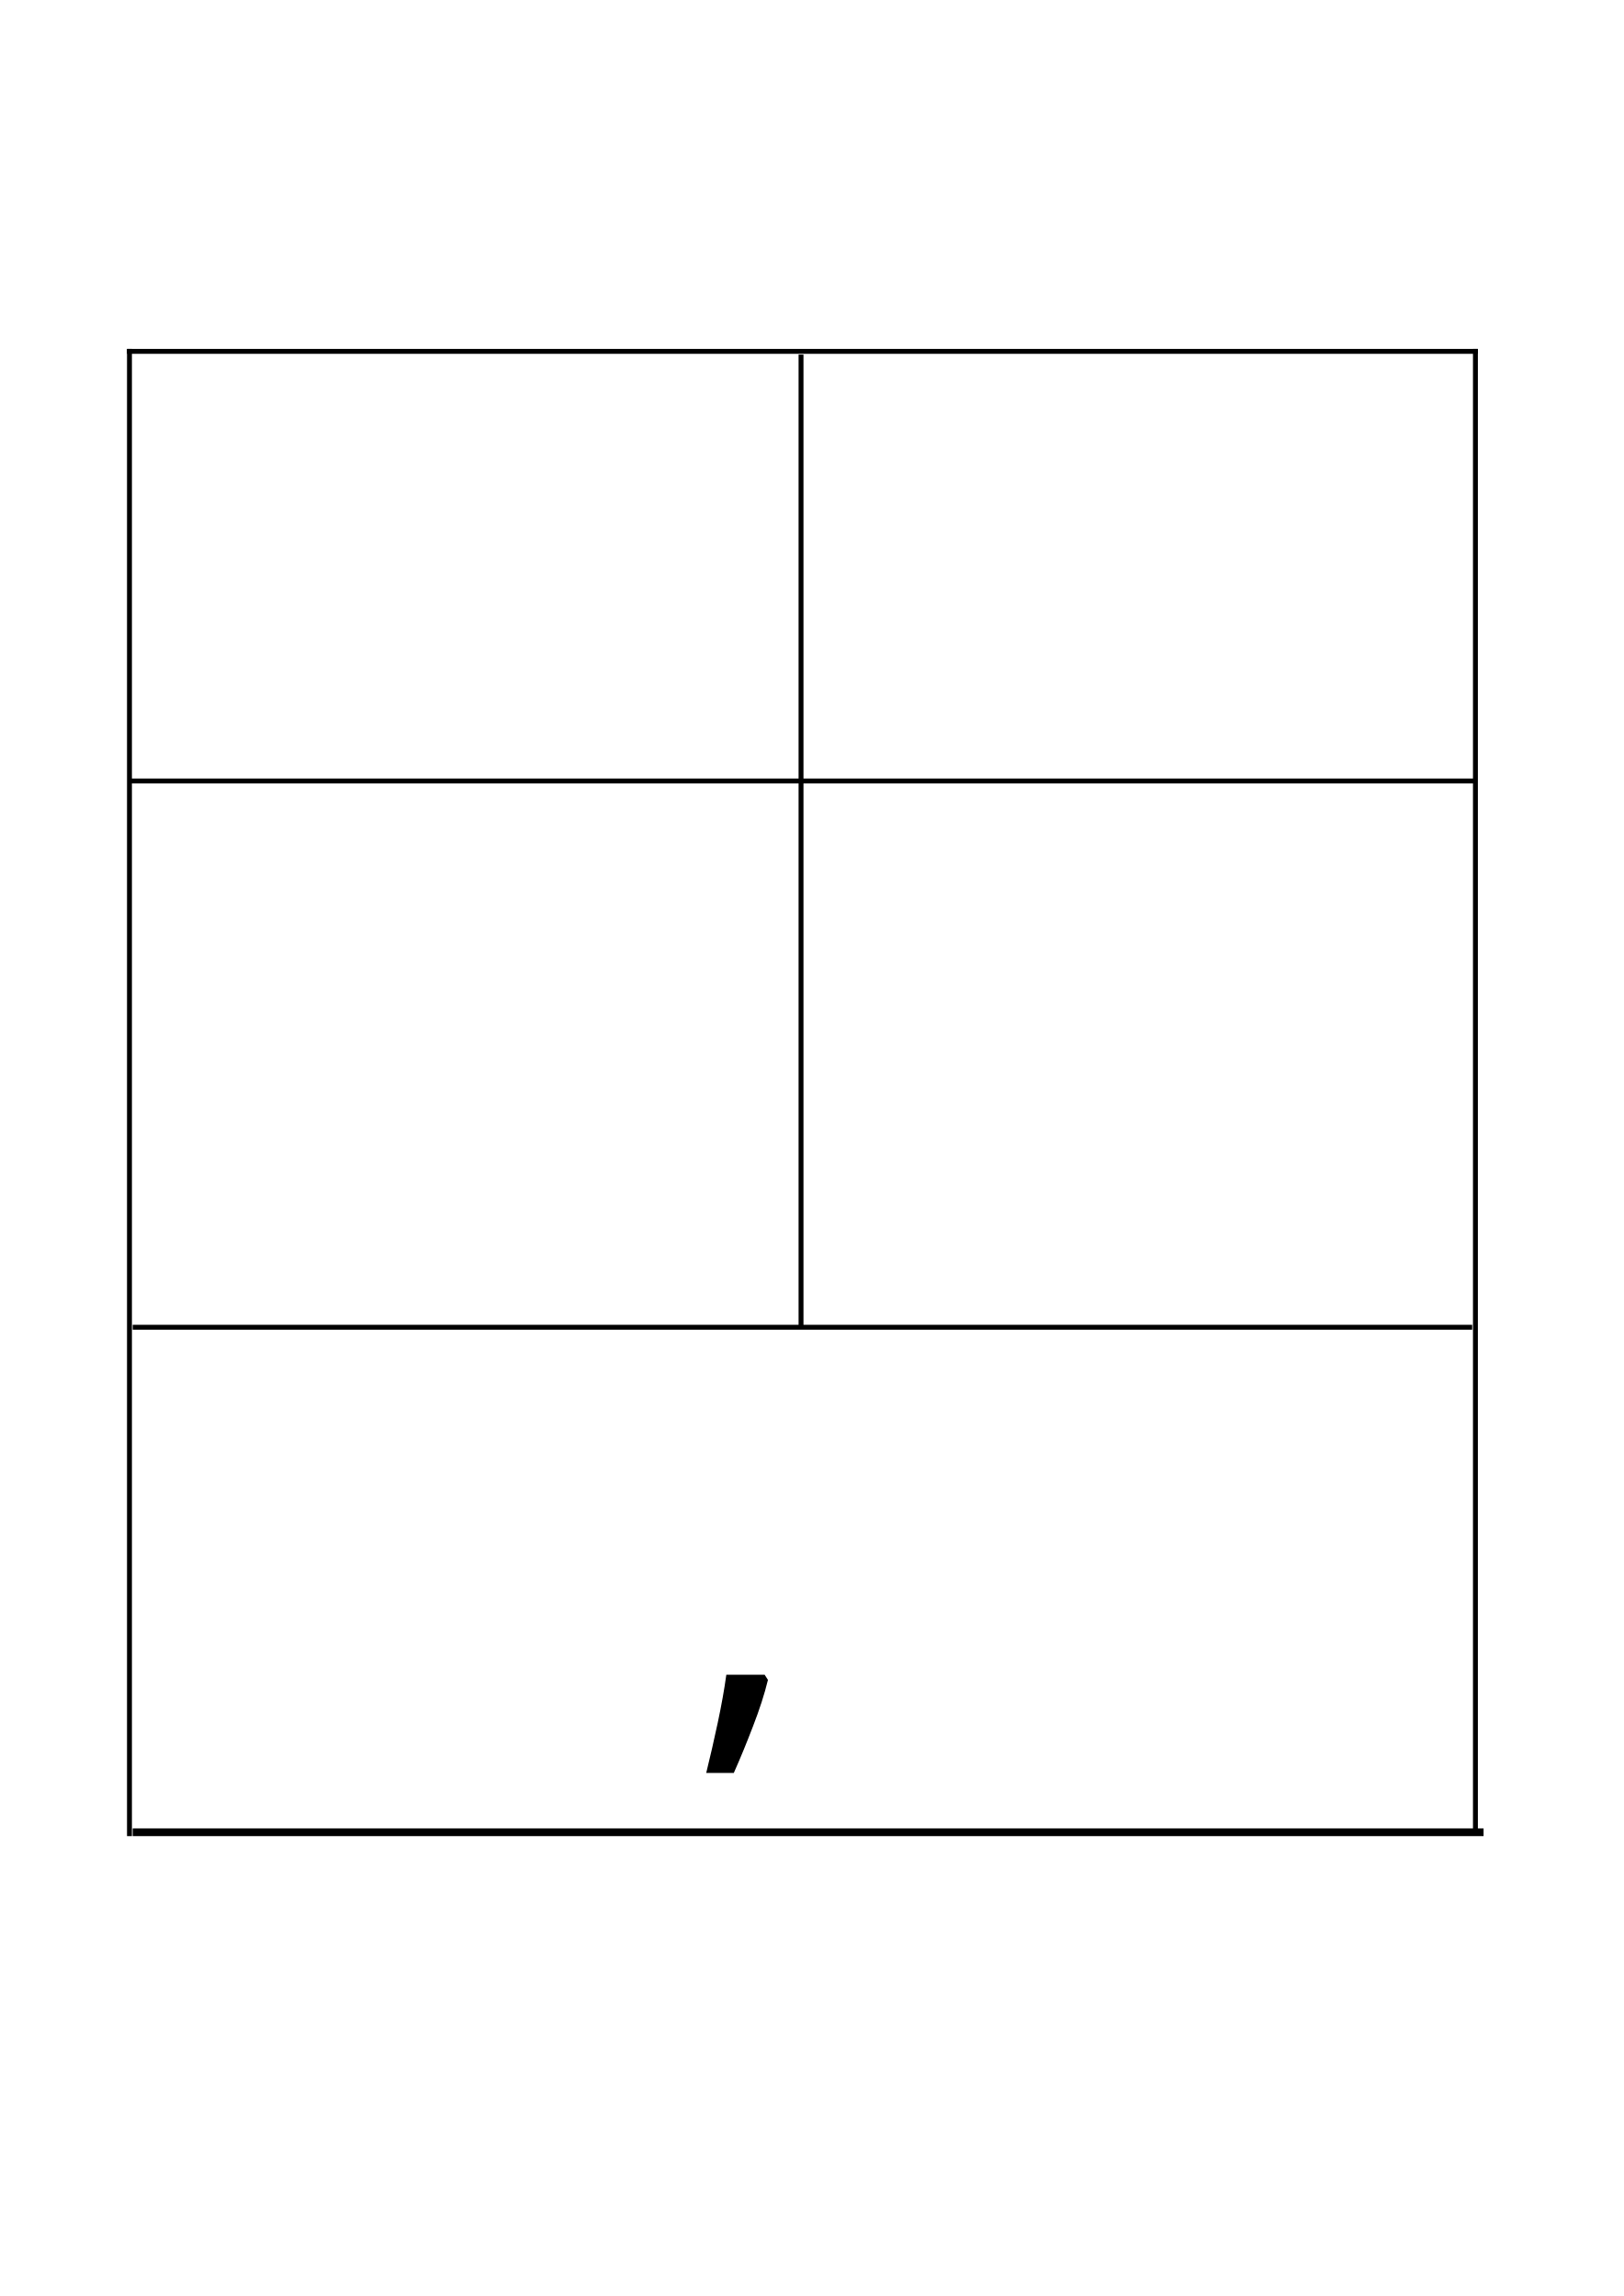
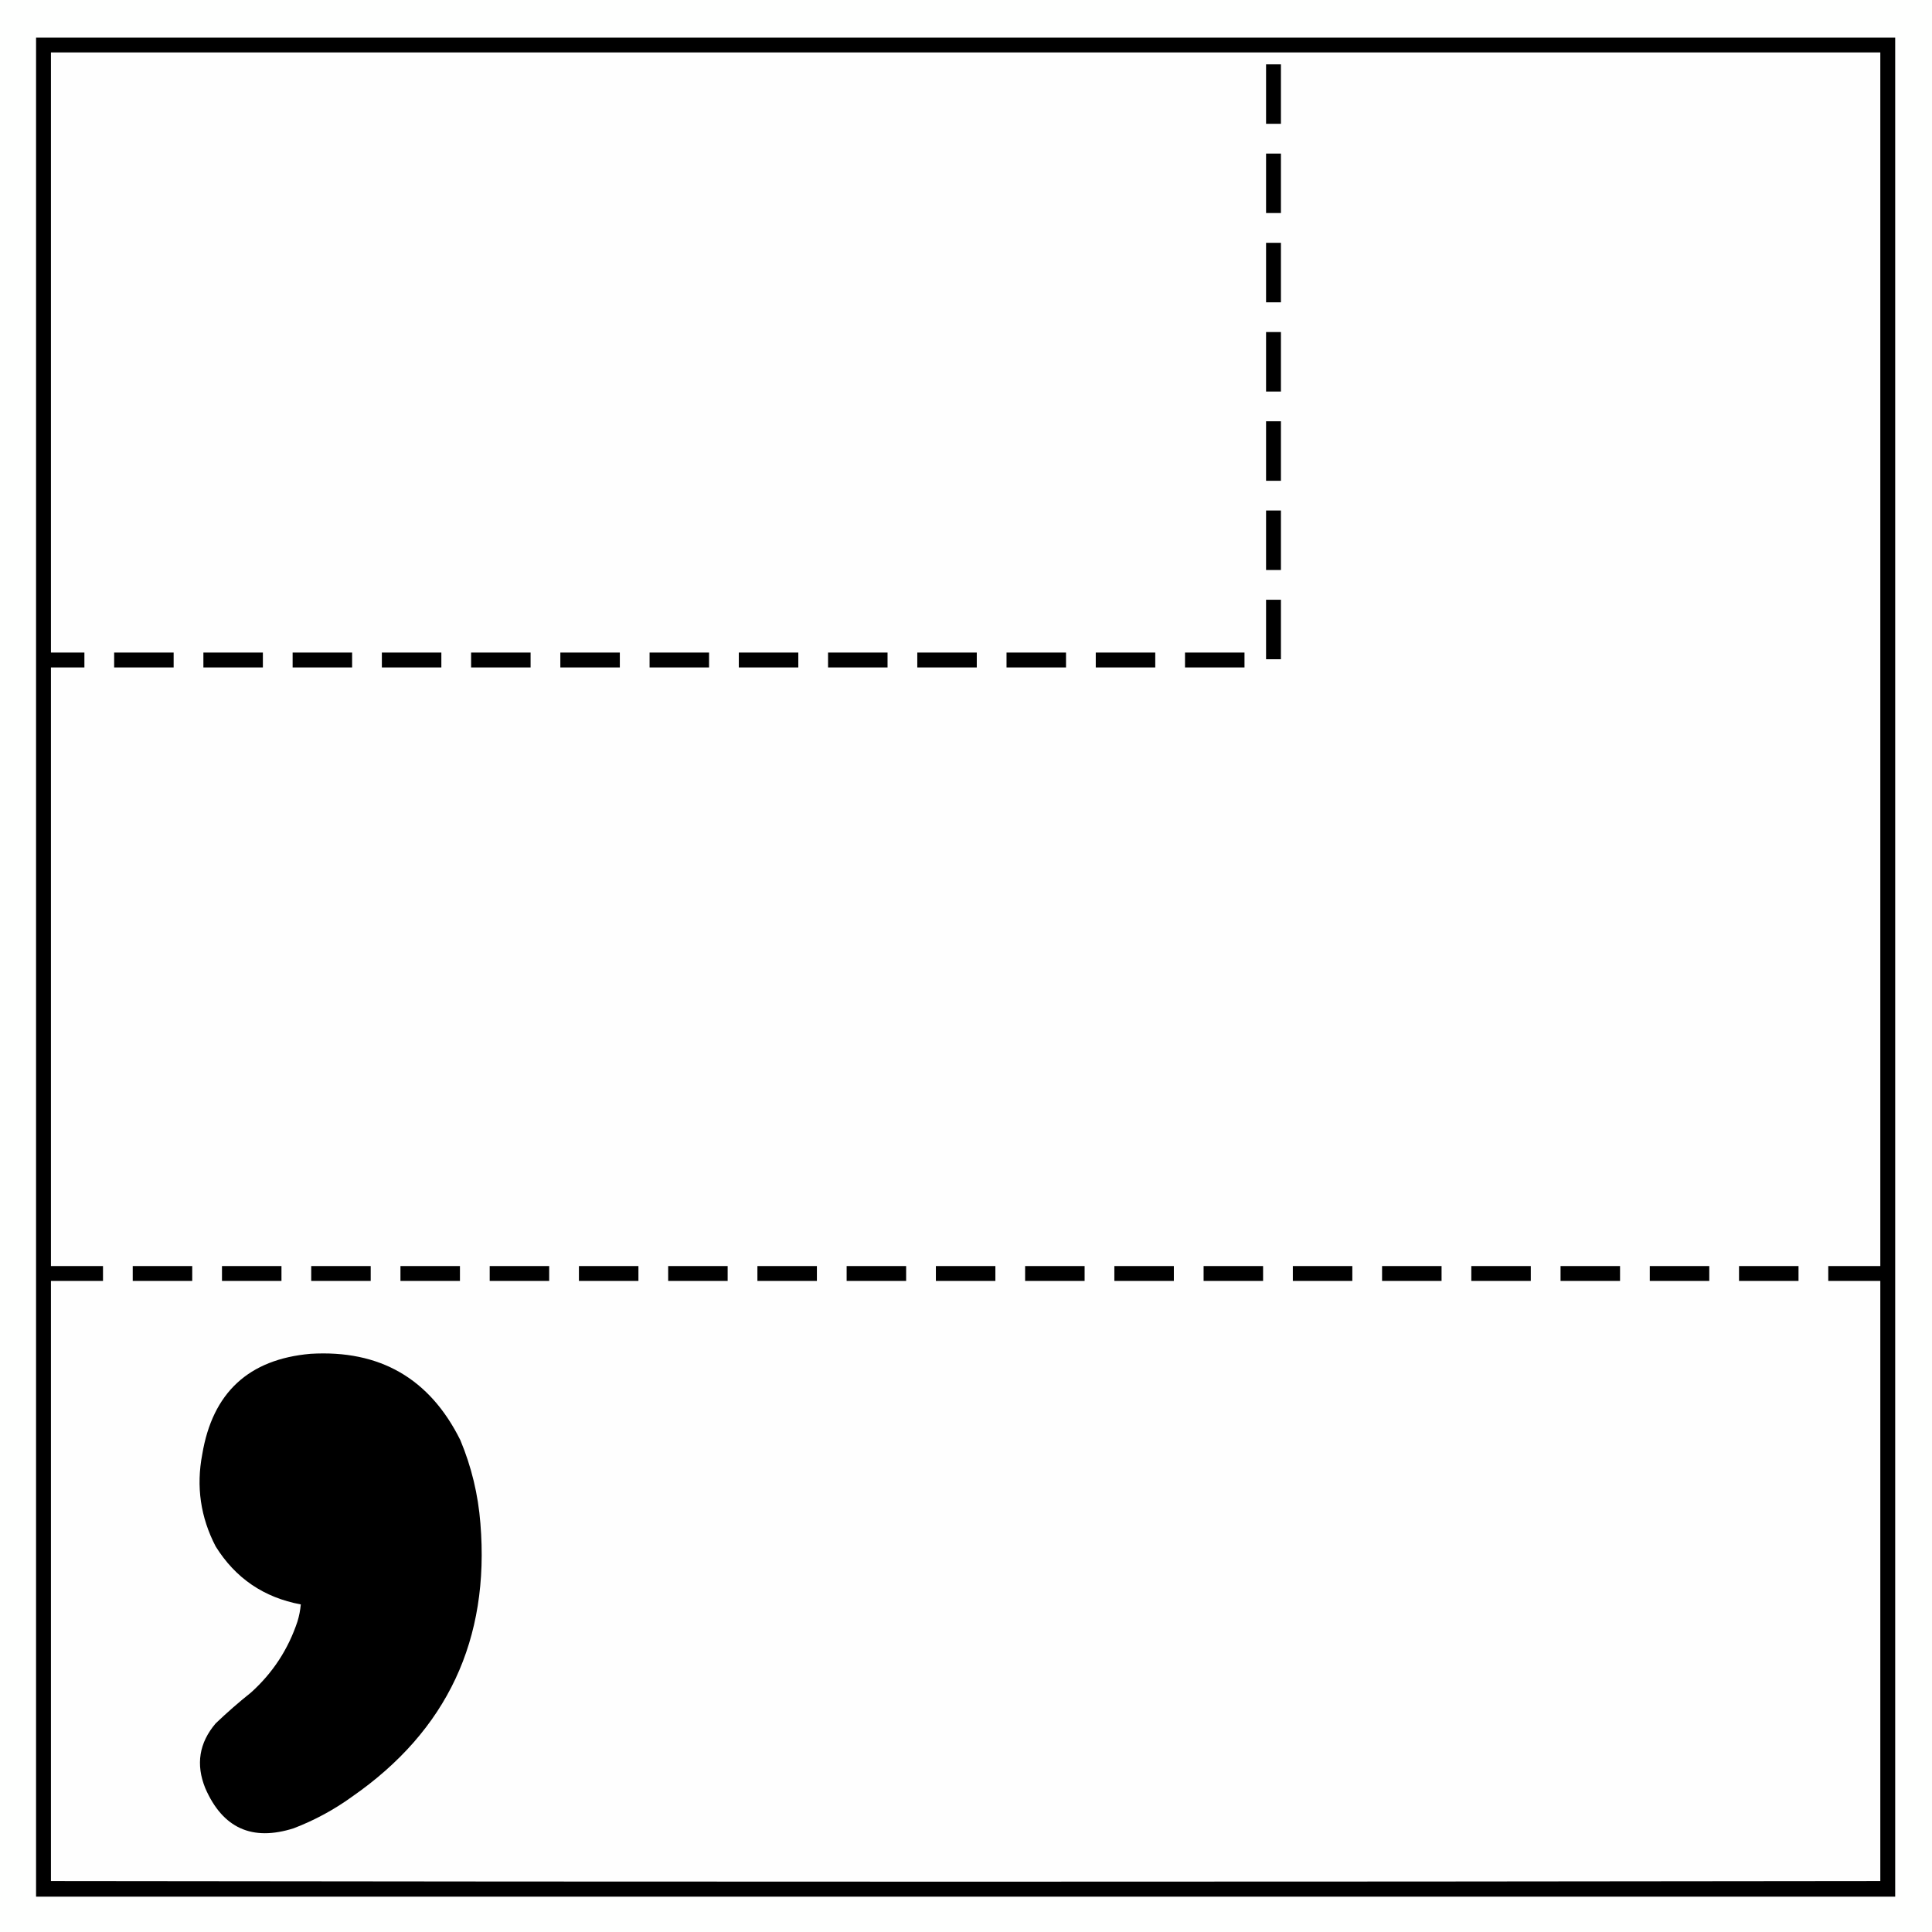
- <svg xmlns="http://www.w3.org/2000/svg" width="210mm" height="297mm" viewBox="0 0 210 297" version="1.1" id="svg5">
-   <defs id="defs2">
-     <rect x="393.647" y="171.09" width="212.82" height="228.12" id="rect3089" />
-     <rect x="65.376" y="383.91" width="247.594" height="235.075" id="rect3072" />
-     <rect x="361.654" y="485.452" width="376.955" height="322.707" id="rect1568" />
-     <rect x="102.932" y="219.775" width="401.993" height="223.948" id="rect1562" />
-   </defs>
-   <g id="layer1" style="display:inline">
-     <rect style="fill:#000000;stroke:#000000;stroke-width:0.265" id="rect1428" width="174.446" height="0.368" x="16.561" y="45.268" />
-     <rect style="fill:#000000;stroke:#000000;stroke-width:0.265" id="rect1432" width="0.368" height="192.112" x="16.561" y="45.268" />
-     <rect style="fill:#000000;stroke:#000000;stroke-width:0.265" id="rect1438" width="0.368" height="191.375" x="190.639" y="45.268" />
-     <rect style="fill:#000000;stroke:#000000;stroke-width:0.265" id="rect1440" width="174.446" height="0.736" x="17.297" y="236.643" />
-     <rect style="fill:#000000;stroke:#000000;stroke-width:0.265" id="rect1444" width="172.974" height="0.368" x="17.297" y="171.502" />
-     <rect style="fill:#000000;stroke:#000000;stroke-width:0.265" id="rect1450" width="173.71" height="0.368" x="16.929" y="100.84" />
-     <rect style="fill:#000000;stroke:#000000;stroke-width:0.265" id="rect1452" width="0.368" height="125.498" x="103.416" y="46.004" />
-     <text xml:space="preserve" style="font-size:3.175px;white-space:pre;inline-size:46.281;display:inline;fill:#000000;stroke:#000000;stroke-width:0.265" x="32.755" y="65.877" id="text1508" />
-     <text xml:space="preserve" transform="scale(0.2645833)" id="text1566" style="font-style:normal;font-variant:normal;font-weight:normal;font-stretch:normal;font-size:192px;font-family:sans-serif;-inkscape-font-specification:'sans-serif, Normal';font-variant-ligatures:normal;font-variant-caps:normal;font-variant-numeric:normal;font-variant-east-asian:normal;white-space:pre;shape-inside:url(#rect1568);display:inline;fill:#000000;stroke:#000000" />
-     <text xml:space="preserve" transform="matrix(0.2645833,0,0,0.2645833,18.76952,-56.67658)" id="text3070" style="font-style:normal;font-variant:normal;font-weight:normal;font-stretch:normal;font-size:192px;font-family:sans-serif;-inkscape-font-specification:'sans-serif, Normal';font-variant-ligatures:normal;font-variant-caps:normal;font-variant-numeric:normal;font-variant-east-asian:normal;white-space:pre;shape-inside:url(#rect3072);display:inline;fill:#000000;stroke:#000000" />
-     <text xml:space="preserve" style="font-size:50.8px;font-family:sans-serif;-inkscape-font-specification:'sans-serif, Normal';fill:#000000;stroke:#000000;stroke-width:0.265" x="89.431" y="222.658" id="text194">
-       <tspan id="tspan192" style="stroke-width:0.265" x="89.431" y="222.658">,</tspan>
-     </text>
+ <svg xmlns="http://www.w3.org/2000/svg" version="1.1" width="2598px" height="2598px" style="shape-rendering:geometricPrecision; text-rendering:geometricPrecision; image-rendering:optimizeQuality; fill-rule:evenodd; clip-rule:evenodd">
+   <g>
+     <path style="opacity:1" fill="#fefffe" d="M -0.5,-0.5 C 865.5,-0.5 1731.5,-0.5 2597.5,-0.5C 2597.5,865.5 2597.5,1731.5 2597.5,2597.5C 1731.5,2597.5 865.5,2597.5 -0.5,2597.5C -0.5,1731.5 -0.5,865.5 -0.5,-0.5 Z" />
+   </g>
+   <g>
+     <path style="opacity:1" fill="#000000" d="M 48.5,50.5 C 881.833,50.5 1715.17,50.5 2548.5,50.5C 2548.5,883.833 2548.5,1717.17 2548.5,2550.5C 1715.17,2550.5 881.833,2550.5 48.5,2550.5C 48.5,1717.17 48.5,883.833 48.5,50.5 Z" />
+   </g>
+   <g>
+     <path style="opacity:1" fill="#fefefe" d="M 68.5,70.5 C 888.5,70.5 1708.5,70.5 2528.5,70.5C 2528.5,614.5 2528.5,1158.5 2528.5,1702.5C 2505.17,1702.5 2481.83,1702.5 2458.5,1702.5C 2458.5,1709.17 2458.5,1715.83 2458.5,1722.5C 2481.83,1722.5 2505.17,1722.5 2528.5,1722.5C 2528.5,1991.5 2528.5,2260.5 2528.5,2529.5C 1708.52,2530.6 888.524,2530.6 68.5,2529.5C 68.5,2260.5 68.5,1991.5 68.5,1722.5C 91.833,1722.5 115.167,1722.5 138.5,1722.5C 138.5,1715.83 138.5,1709.17 138.5,1702.5C 115.167,1702.5 91.833,1702.5 68.5,1702.5C 68.5,1434.17 68.5,1165.83 68.5,897.5C 83.5,897.5 98.5,897.5 113.5,897.5C 113.5,890.833 113.5,884.167 113.5,877.5C 98.5,877.5 83.5,877.5 68.5,877.5C 68.5,608.5 68.5,339.5 68.5,70.5 Z" />
+   </g>
+   <g>
+     <path style="opacity:1" fill="#000000" d="M 1702.5,86.5 C 1709.17,86.5 1715.83,86.5 1722.5,86.5C 1722.5,113.167 1722.5,139.833 1722.5,166.5C 1715.83,166.5 1709.17,166.5 1702.5,166.5C 1702.5,139.833 1702.5,113.167 1702.5,86.5 Z" />
+   </g>
+   <g>
+     <path style="opacity:1" fill="#000000" d="M 1702.5,206.5 C 1709.17,206.5 1715.83,206.5 1722.5,206.5C 1722.5,233.167 1722.5,259.833 1722.5,286.5C 1715.83,286.5 1709.17,286.5 1702.5,286.5C 1702.5,259.833 1702.5,233.167 1702.5,206.5 Z" />
+   </g>
+   <g>
+     <path style="opacity:1" fill="#000000" d="M 1702.5,326.5 C 1709.17,326.5 1715.83,326.5 1722.5,326.5C 1722.5,353.167 1722.5,379.833 1722.5,406.5C 1715.83,406.5 1709.17,406.5 1702.5,406.5C 1702.5,379.833 1702.5,353.167 1702.5,326.5 Z" />
+   </g>
+   <g>
+     <path style="opacity:1" fill="#000000" d="M 1702.5,446.5 C 1709.17,446.5 1715.83,446.5 1722.5,446.5C 1722.5,473.167 1722.5,499.833 1722.5,526.5C 1715.83,526.5 1709.17,526.5 1702.5,526.5C 1702.5,499.833 1702.5,473.167 1702.5,446.5 Z" />
+   </g>
+   <g>
+     <path style="opacity:1" fill="#000000" d="M 1702.5,566.5 C 1709.17,566.5 1715.83,566.5 1722.5,566.5C 1722.5,593.167 1722.5,619.833 1722.5,646.5C 1715.83,646.5 1709.17,646.5 1702.5,646.5C 1702.5,619.833 1702.5,593.167 1702.5,566.5 Z" />
+   </g>
+   <g>
+     <path style="opacity:1" fill="#000000" d="M 1702.5,686.5 C 1709.17,686.5 1715.83,686.5 1722.5,686.5C 1722.5,713.167 1722.5,739.833 1722.5,766.5C 1715.83,766.5 1709.17,766.5 1702.5,766.5C 1702.5,739.833 1702.5,713.167 1702.5,686.5 Z" />
+   </g>
+   <g>
+     <path style="opacity:1" fill="#000000" d="M 1702.5,806.5 C 1709.17,806.5 1715.83,806.5 1722.5,806.5C 1722.5,833.167 1722.5,859.833 1722.5,886.5C 1715.83,886.5 1709.17,886.5 1702.5,886.5C 1702.5,859.833 1702.5,833.167 1702.5,806.5 Z" />
+   </g>
+   <g>
+     <path style="opacity:1" fill="#000000" d="M 153.5,877.5 C 180.167,877.5 206.833,877.5 233.5,877.5C 233.5,884.167 233.5,890.833 233.5,897.5C 206.833,897.5 180.167,897.5 153.5,897.5C 153.5,890.833 153.5,884.167 153.5,877.5 Z" />
+   </g>
+   <g>
+     <path style="opacity:1" fill="#000000" d="M 273.5,877.5 C 300.167,877.5 326.833,877.5 353.5,877.5C 353.5,884.167 353.5,890.833 353.5,897.5C 326.833,897.5 300.167,897.5 273.5,897.5C 273.5,890.833 273.5,884.167 273.5,877.5 Z" />
+   </g>
+   <g>
+     <path style="opacity:1" fill="#000000" d="M 393.5,877.5 C 420.167,877.5 446.833,877.5 473.5,877.5C 473.5,884.167 473.5,890.833 473.5,897.5C 446.833,897.5 420.167,897.5 393.5,897.5C 393.5,890.833 393.5,884.167 393.5,877.5 Z" />
+   </g>
+   <g>
+     <path style="opacity:1" fill="#000000" d="M 513.5,877.5 C 540.167,877.5 566.833,877.5 593.5,877.5C 593.5,884.167 593.5,890.833 593.5,897.5C 566.833,897.5 540.167,897.5 513.5,897.5C 513.5,890.833 513.5,884.167 513.5,877.5 Z" />
+   </g>
+   <g>
+     <path style="opacity:1" fill="#000000" d="M 633.5,877.5 C 660.167,877.5 686.833,877.5 713.5,877.5C 713.5,884.167 713.5,890.833 713.5,897.5C 686.833,897.5 660.167,897.5 633.5,897.5C 633.5,890.833 633.5,884.167 633.5,877.5 Z" />
+   </g>
+   <g>
+     <path style="opacity:1" fill="#000000" d="M 753.5,877.5 C 780.167,877.5 806.833,877.5 833.5,877.5C 833.5,884.167 833.5,890.833 833.5,897.5C 806.833,897.5 780.167,897.5 753.5,897.5C 753.5,890.833 753.5,884.167 753.5,877.5 Z" />
+   </g>
+   <g>
+     <path style="opacity:1" fill="#000000" d="M 873.5,877.5 C 900.167,877.5 926.833,877.5 953.5,877.5C 953.5,884.167 953.5,890.833 953.5,897.5C 926.833,897.5 900.167,897.5 873.5,897.5C 873.5,890.833 873.5,884.167 873.5,877.5 Z" />
+   </g>
+   <g>
+     <path style="opacity:1" fill="#000000" d="M 993.5,877.5 C 1020.17,877.5 1046.83,877.5 1073.5,877.5C 1073.5,884.167 1073.5,890.833 1073.5,897.5C 1046.83,897.5 1020.17,897.5 993.5,897.5C 993.5,890.833 993.5,884.167 993.5,877.5 Z" />
+   </g>
+   <g>
+     <path style="opacity:1" fill="#000000" d="M 1113.5,877.5 C 1140.17,877.5 1166.83,877.5 1193.5,877.5C 1193.5,884.167 1193.5,890.833 1193.5,897.5C 1166.83,897.5 1140.17,897.5 1113.5,897.5C 1113.5,890.833 1113.5,884.167 1113.5,877.5 Z" />
+   </g>
+   <g>
+     <path style="opacity:1" fill="#000000" d="M 1233.5,877.5 C 1260.17,877.5 1286.83,877.5 1313.5,877.5C 1313.5,884.167 1313.5,890.833 1313.5,897.5C 1286.83,897.5 1260.17,897.5 1233.5,897.5C 1233.5,890.833 1233.5,884.167 1233.5,877.5 Z" />
+   </g>
+   <g>
+     <path style="opacity:1" fill="#000000" d="M 1353.5,877.5 C 1380.17,877.5 1406.83,877.5 1433.5,877.5C 1433.5,884.167 1433.5,890.833 1433.5,897.5C 1406.83,897.5 1380.17,897.5 1353.5,897.5C 1353.5,890.833 1353.5,884.167 1353.5,877.5 Z" />
+   </g>
+   <g>
+     <path style="opacity:1" fill="#000000" d="M 1473.5,877.5 C 1500.17,877.5 1526.83,877.5 1553.5,877.5C 1553.5,884.167 1553.5,890.833 1553.5,897.5C 1526.83,897.5 1500.17,897.5 1473.5,897.5C 1473.5,890.833 1473.5,884.167 1473.5,877.5 Z" />
+   </g>
+   <g>
+     <path style="opacity:1" fill="#000000" d="M 1593.5,877.5 C 1620.17,877.5 1646.83,877.5 1673.5,877.5C 1673.5,884.167 1673.5,890.833 1673.5,897.5C 1646.83,897.5 1620.17,897.5 1593.5,897.5C 1593.5,890.833 1593.5,884.167 1593.5,877.5 Z" />
+   </g>
+   <g>
+     <path style="opacity:1" fill="#000000" d="M 178.5,1702.5 C 205.167,1702.5 231.833,1702.5 258.5,1702.5C 258.5,1709.17 258.5,1715.83 258.5,1722.5C 231.833,1722.5 205.167,1722.5 178.5,1722.5C 178.5,1715.83 178.5,1709.17 178.5,1702.5 Z" />
+   </g>
+   <g>
+     <path style="opacity:1" fill="#000000" d="M 298.5,1702.5 C 325.167,1702.5 351.833,1702.5 378.5,1702.5C 378.5,1709.17 378.5,1715.83 378.5,1722.5C 351.833,1722.5 325.167,1722.5 298.5,1722.5C 298.5,1715.83 298.5,1709.17 298.5,1702.5 Z" />
+   </g>
+   <g>
+     <path style="opacity:1" fill="#000000" d="M 418.5,1702.5 C 445.167,1702.5 471.833,1702.5 498.5,1702.5C 498.5,1709.17 498.5,1715.83 498.5,1722.5C 471.833,1722.5 445.167,1722.5 418.5,1722.5C 418.5,1715.83 418.5,1709.17 418.5,1702.5 Z" />
+   </g>
+   <g>
+     <path style="opacity:1" fill="#000000" d="M 538.5,1702.5 C 565.167,1702.5 591.833,1702.5 618.5,1702.5C 618.5,1709.17 618.5,1715.83 618.5,1722.5C 591.833,1722.5 565.167,1722.5 538.5,1722.5C 538.5,1715.83 538.5,1709.17 538.5,1702.5 Z" />
+   </g>
+   <g>
+     <path style="opacity:1" fill="#000000" d="M 658.5,1702.5 C 685.167,1702.5 711.833,1702.5 738.5,1702.5C 738.5,1709.17 738.5,1715.83 738.5,1722.5C 711.833,1722.5 685.167,1722.5 658.5,1722.5C 658.5,1715.83 658.5,1709.17 658.5,1702.5 Z" />
+   </g>
+   <g>
+     <path style="opacity:1" fill="#000000" d="M 778.5,1702.5 C 805.167,1702.5 831.833,1702.5 858.5,1702.5C 858.5,1709.17 858.5,1715.83 858.5,1722.5C 831.833,1722.5 805.167,1722.5 778.5,1722.5C 778.5,1715.83 778.5,1709.17 778.5,1702.5 Z" />
+   </g>
+   <g>
+     <path style="opacity:1" fill="#000000" d="M 898.5,1702.5 C 925.167,1702.5 951.833,1702.5 978.5,1702.5C 978.5,1709.17 978.5,1715.83 978.5,1722.5C 951.833,1722.5 925.167,1722.5 898.5,1722.5C 898.5,1715.83 898.5,1709.17 898.5,1702.5 Z" />
+   </g>
+   <g>
+     <path style="opacity:1" fill="#000000" d="M 1018.5,1702.5 C 1045.17,1702.5 1071.83,1702.5 1098.5,1702.5C 1098.5,1709.17 1098.5,1715.83 1098.5,1722.5C 1071.83,1722.5 1045.17,1722.5 1018.5,1722.5C 1018.5,1715.83 1018.5,1709.17 1018.5,1702.5 Z" />
+   </g>
+   <g>
+     <path style="opacity:1" fill="#000000" d="M 1138.5,1702.5 C 1165.17,1702.5 1191.83,1702.5 1218.5,1702.5C 1218.5,1709.17 1218.5,1715.83 1218.5,1722.5C 1191.83,1722.5 1165.17,1722.5 1138.5,1722.5C 1138.5,1715.83 1138.5,1709.17 1138.5,1702.5 Z" />
+   </g>
+   <g>
+     <path style="opacity:1" fill="#000000" d="M 1258.5,1702.5 C 1285.17,1702.5 1311.83,1702.5 1338.5,1702.5C 1338.5,1709.17 1338.5,1715.83 1338.5,1722.5C 1311.83,1722.5 1285.17,1722.5 1258.5,1722.5C 1258.5,1715.83 1258.5,1709.17 1258.5,1702.5 Z" />
+   </g>
+   <g>
+     <path style="opacity:1" fill="#000000" d="M 1378.5,1702.5 C 1405.17,1702.5 1431.83,1702.5 1458.5,1702.5C 1458.5,1709.17 1458.5,1715.83 1458.5,1722.5C 1431.83,1722.5 1405.17,1722.5 1378.5,1722.5C 1378.5,1715.83 1378.5,1709.17 1378.5,1702.5 Z" />
+   </g>
+   <g>
+     <path style="opacity:1" fill="#000000" d="M 1498.5,1702.5 C 1525.17,1702.5 1551.83,1702.5 1578.5,1702.5C 1578.5,1709.17 1578.5,1715.83 1578.5,1722.5C 1551.83,1722.5 1525.17,1722.5 1498.5,1722.5C 1498.5,1715.83 1498.5,1709.17 1498.5,1702.5 Z" />
+   </g>
+   <g>
+     <path style="opacity:1" fill="#000000" d="M 1618.5,1702.5 C 1645.17,1702.5 1671.83,1702.5 1698.5,1702.5C 1698.5,1709.17 1698.5,1715.83 1698.5,1722.5C 1671.83,1722.5 1645.17,1722.5 1618.5,1722.5C 1618.5,1715.83 1618.5,1709.17 1618.5,1702.5 Z" />
+   </g>
+   <g>
+     <path style="opacity:1" fill="#000000" d="M 1738.5,1702.5 C 1765.17,1702.5 1791.83,1702.5 1818.5,1702.5C 1818.5,1709.17 1818.5,1715.83 1818.5,1722.5C 1791.83,1722.5 1765.17,1722.5 1738.5,1722.5C 1738.5,1715.83 1738.5,1709.17 1738.5,1702.5 Z" />
+   </g>
+   <g>
+     <path style="opacity:1" fill="#000000" d="M 1858.5,1702.5 C 1885.17,1702.5 1911.83,1702.5 1938.5,1702.5C 1938.5,1709.17 1938.5,1715.83 1938.5,1722.5C 1911.83,1722.5 1885.17,1722.5 1858.5,1722.5C 1858.5,1715.83 1858.5,1709.17 1858.5,1702.5 Z" />
+   </g>
+   <g>
+     <path style="opacity:1" fill="#000000" d="M 1978.5,1702.5 C 2005.17,1702.5 2031.83,1702.5 2058.5,1702.5C 2058.5,1709.17 2058.5,1715.83 2058.5,1722.5C 2031.83,1722.5 2005.17,1722.5 1978.5,1722.5C 1978.5,1715.83 1978.5,1709.17 1978.5,1702.5 Z" />
+   </g>
+   <g>
+     <path style="opacity:1" fill="#000000" d="M 2098.5,1702.5 C 2125.17,1702.5 2151.83,1702.5 2178.5,1702.5C 2178.5,1709.17 2178.5,1715.83 2178.5,1722.5C 2151.83,1722.5 2125.17,1722.5 2098.5,1722.5C 2098.5,1715.83 2098.5,1709.17 2098.5,1702.5 Z" />
+   </g>
+   <g>
+     <path style="opacity:1" fill="#000000" d="M 2218.5,1702.5 C 2245.17,1702.5 2271.83,1702.5 2298.5,1702.5C 2298.5,1709.17 2298.5,1715.83 2298.5,1722.5C 2271.83,1722.5 2245.17,1722.5 2218.5,1722.5C 2218.5,1715.83 2218.5,1709.17 2218.5,1702.5 Z" />
+   </g>
+   <g>
+     <path style="opacity:1" fill="#000000" d="M 2338.5,1702.5 C 2365.17,1702.5 2391.83,1702.5 2418.5,1702.5C 2418.5,1709.17 2418.5,1715.83 2418.5,1722.5C 2391.83,1722.5 2365.17,1722.5 2338.5,1722.5C 2338.5,1715.83 2338.5,1709.17 2338.5,1702.5 Z" />
+   </g>
+   <g>
+     <path style="opacity:1" fill="#000000" d="M 417.5,1820.5 C 510.629,1814.92 577.796,1853.59 619,1936.5C 633.97,1972.34 642.97,2009.67 646,2048.5C 658.785,2204.73 601.285,2327.23 473.5,2416C 449.263,2433.53 423.097,2447.7 395,2458.5C 339.045,2476.36 299.378,2458.36 276,2404.5C 263.108,2372.62 267.775,2343.62 290,2317.5C 305.241,2302.92 321.075,2289.09 337.5,2276C 366.739,2249.69 387.573,2217.86 400,2180.5C 402.299,2172.98 403.799,2165.31 404.5,2157.5C 354.8,2148.25 316.634,2122.25 290,2079.5C 269.641,2040.32 263.641,1998.99 272,1955.5C 285.844,1872.81 334.344,1827.81 417.5,1820.5 Z" />
  </g>
</svg>
